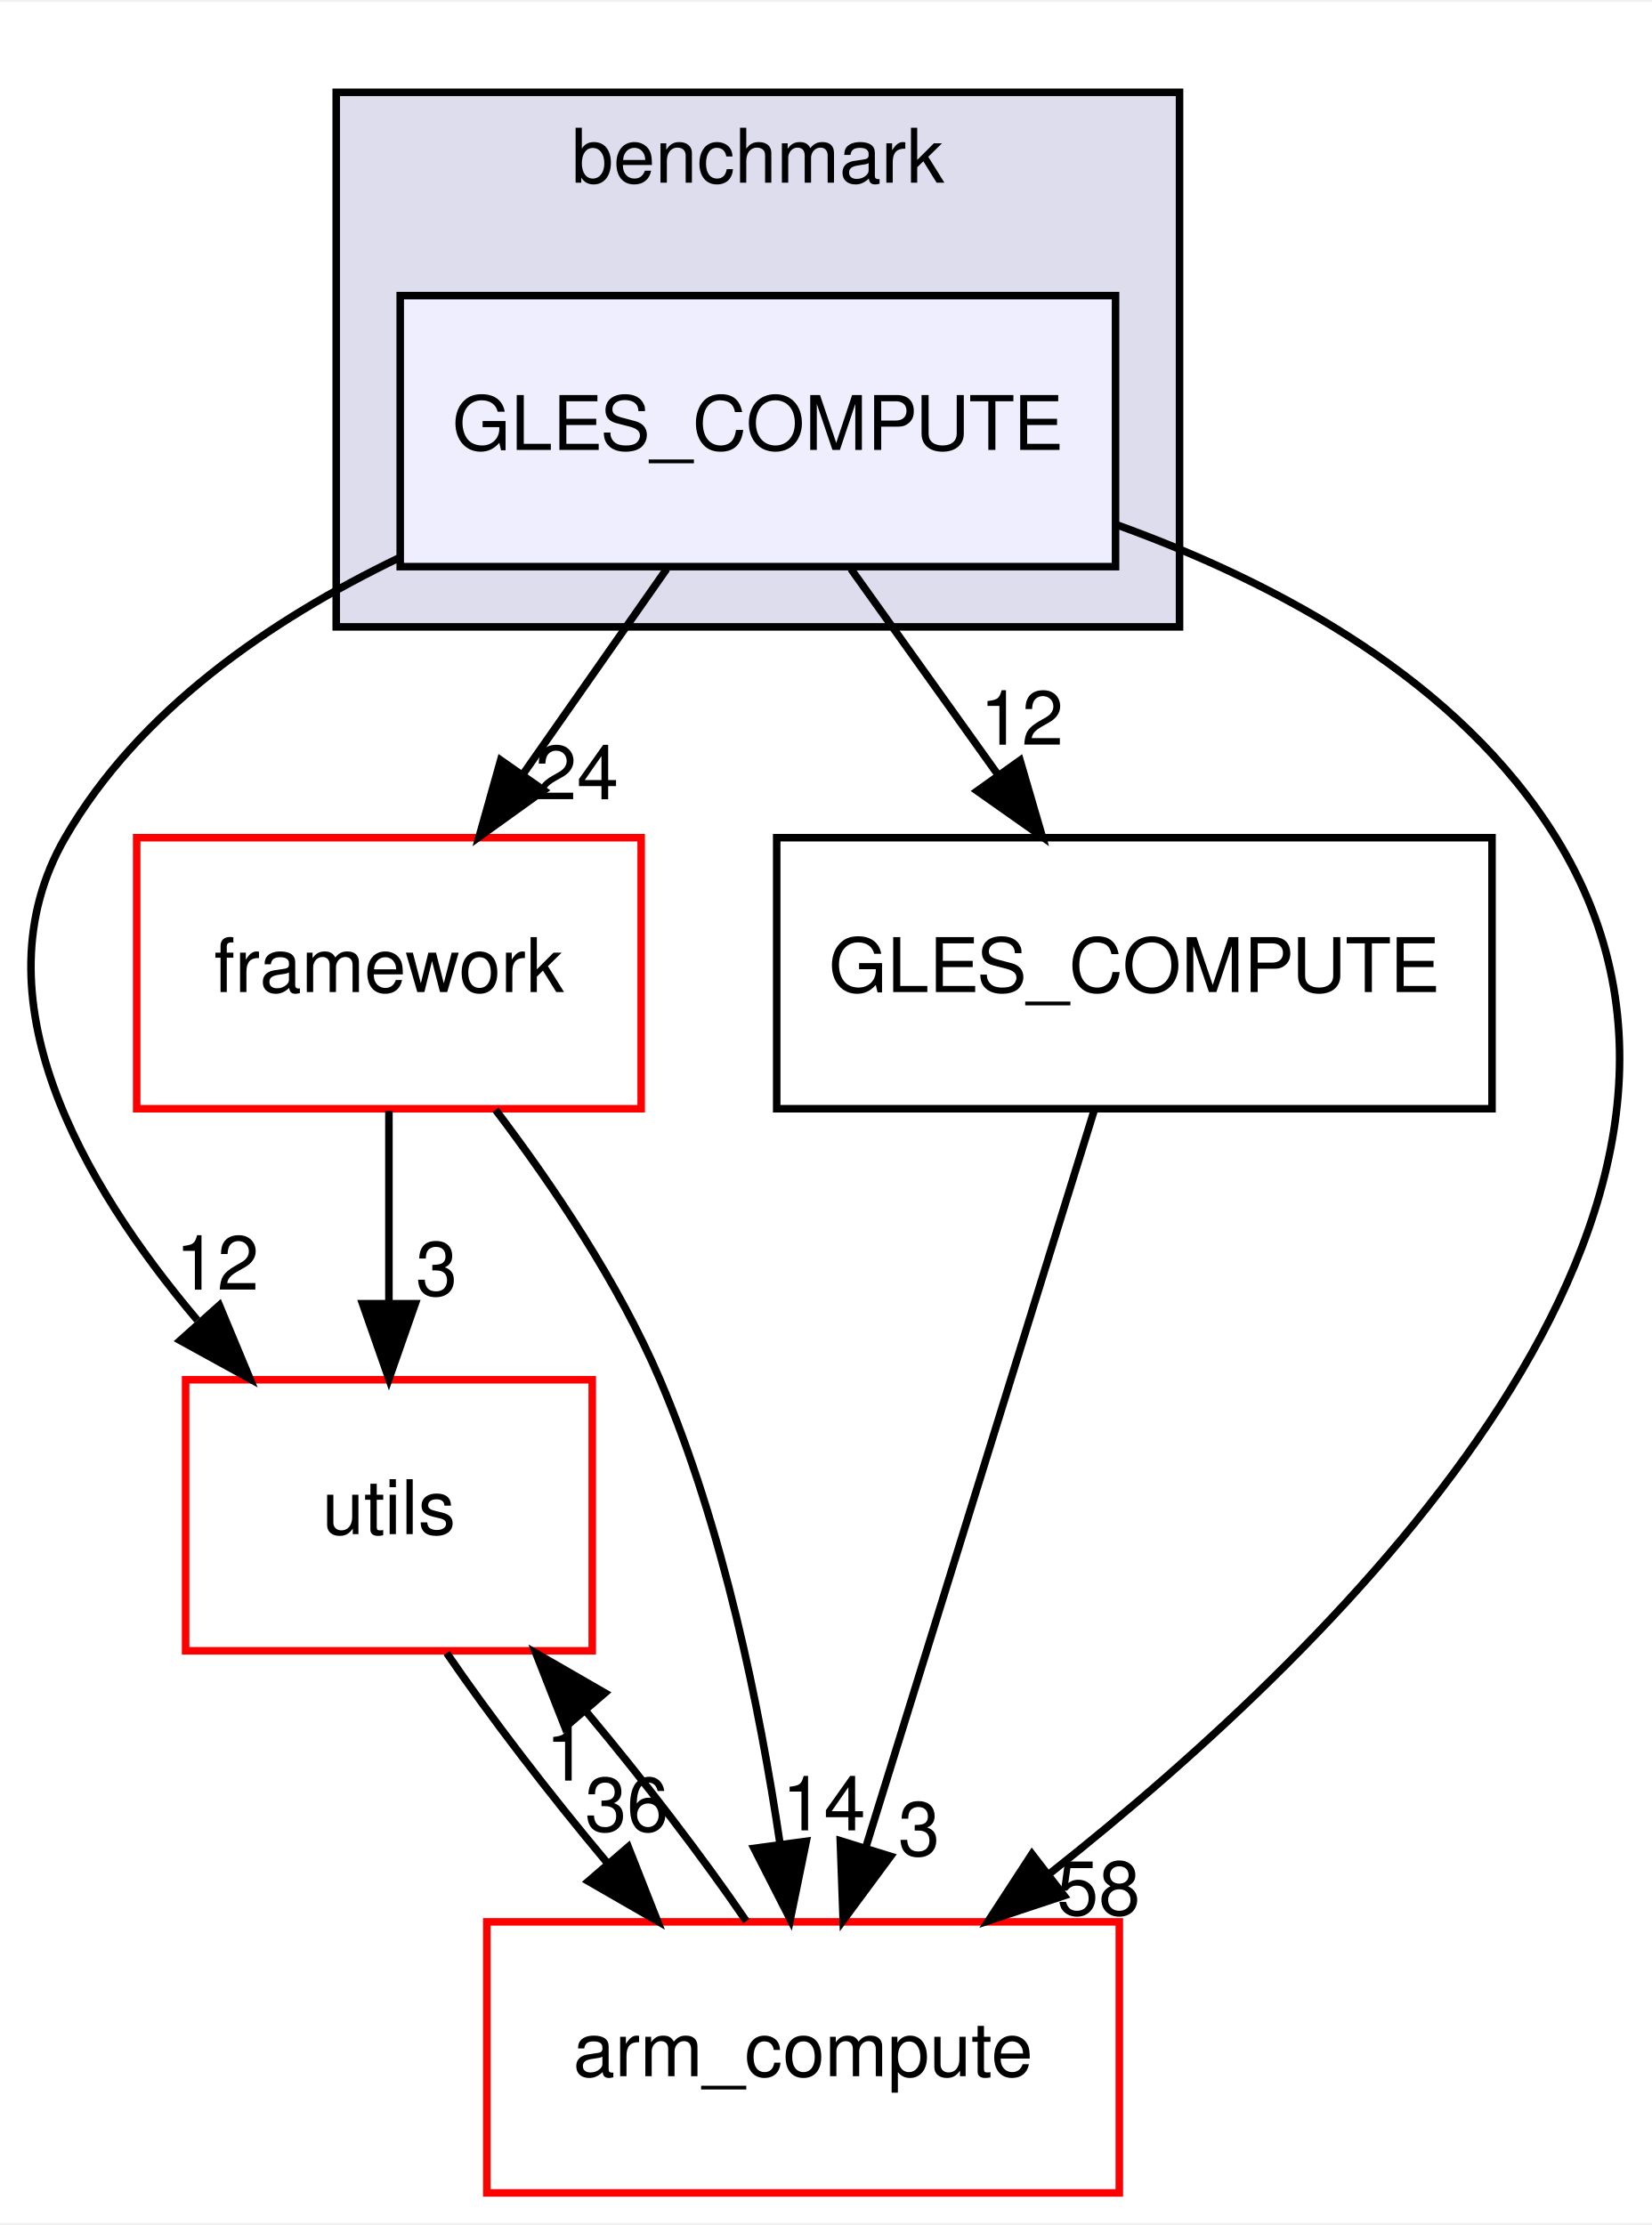
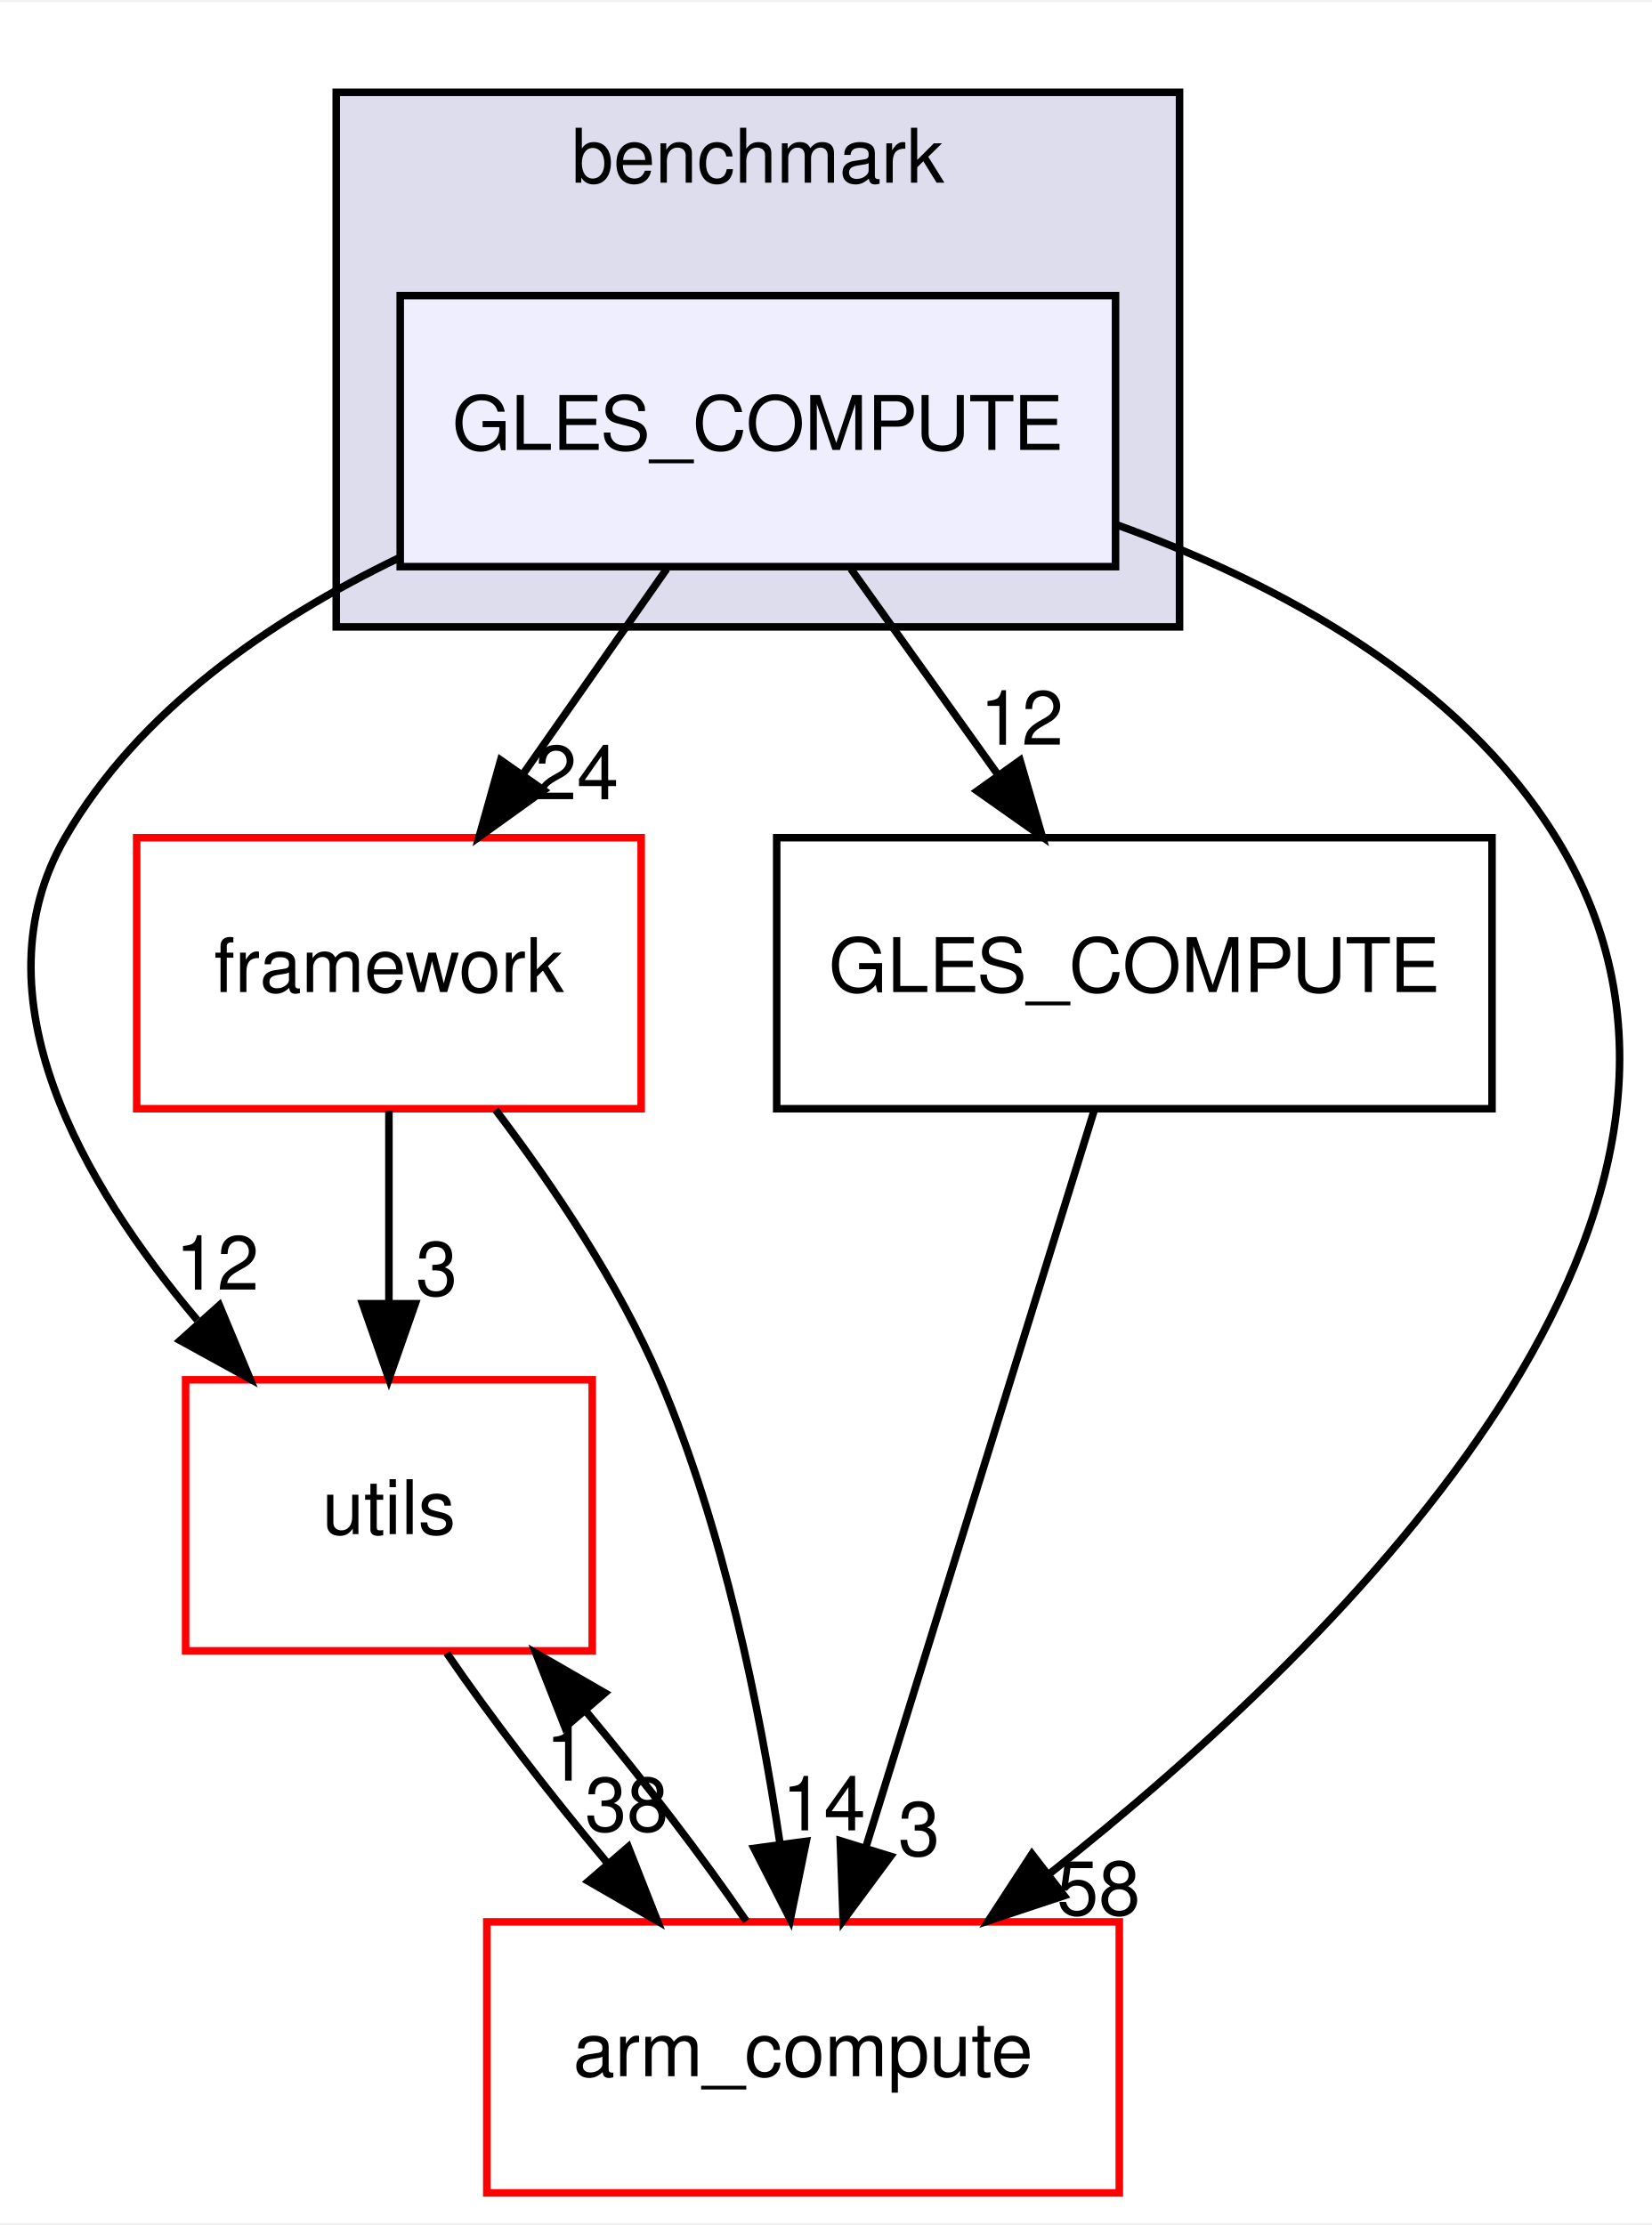
<svg xmlns="http://www.w3.org/2000/svg" xmlns:xlink="http://www.w3.org/1999/xlink" width="219pt" height="295pt" viewBox="0.00 0.00 219.39 295.00">
  <g id="graph0" class="graph" transform="scale(1 1) rotate(0) translate(4 291)">
    <polygon fill="white" stroke="none" points="-4,4 -4,-291 215.388,-291 215.388,4 -4,4" />
    <g id="clust1" class="cluster">
      <g id="a_clust1">
        <a xlink:href="dir_4f2df8950dc650bf7cf9176fae02facc.xhtml" target="_top" xlink:title="benchmark">
          <polygon fill="#ddddee" stroke="black" points="40.652,-208 40.652,-279 152.652,-279 152.652,-208 40.652,-208" />
          <text text-anchor="middle" x="96.652" y="-267" font-family="Helvetica,sans-Serif" font-size="10.00">benchmark</text>
        </a>
      </g>
    </g>
    <g id="node1" class="node">
      <g id="a_node1">
        <a xlink:href="dir_184f72a532a521c8d66e76d860c2010a.xhtml" target="_top" xlink:title="GLES_COMPUTE">
          <polygon fill="#eeeeff" stroke="black" points="144.152,-252 49.152,-252 49.152,-216 144.152,-216 144.152,-252" />
          <text text-anchor="middle" x="96.652" y="-231.5" font-family="Helvetica,sans-Serif" font-size="10.00">GLES_COMPUTE</text>
        </a>
      </g>
    </g>
    <g id="node2" class="node">
      <g id="a_node2">
        <a xlink:href="dir_cbdb8362360e11eafe2fa3bc74cf0ffd.xhtml" target="_top" xlink:title="utils">
          <polygon fill="white" stroke="red" points="74.652,-108 20.652,-108 20.652,-72 74.652,-72 74.652,-108" />
          <text text-anchor="middle" x="47.652" y="-87.5" font-family="Helvetica,sans-Serif" font-size="10.00">utils</text>
        </a>
      </g>
    </g>
    <g id="edge6" class="edge">
      <path fill="none" stroke="black" d="M48.98,-217.159C31.883,-208.911 14.429,-196.917 4.652,-180 -7.486,-158.999 6.889,-134.056 22.2,-115.926" />
      <polygon fill="black" stroke="black" points="25.136,-117.896 29.209,-108.115 19.925,-113.221 25.136,-117.896" />
      <g id="a_edge6-headlabel">
-         <a xlink:href="dir_000113_000030.xhtml" target="_top" xlink:title="12">
+         <a xlink:href="dir_000126_000033.xhtml" target="_top" xlink:title="12">
          <text text-anchor="middle" x="24.849" y="-119.967" font-family="Helvetica,sans-Serif" font-size="10.00">12</text>
        </a>
      </g>
    </g>
    <g id="node3" class="node">
      <g id="a_node3">
        <a xlink:href="dir_9e71e2da941d3cafc4d98a9f6ae3de4f.xhtml" target="_top" xlink:title="framework">
          <polygon fill="white" stroke="red" points="81.152,-180 14.152,-180 14.152,-144 81.152,-144 81.152,-180" />
          <text text-anchor="middle" x="47.652" y="-159.5" font-family="Helvetica,sans-Serif" font-size="10.00">framework</text>
        </a>
      </g>
    </g>
    <g id="edge7" class="edge">
      <path fill="none" stroke="black" d="M84.54,-215.697C78.784,-207.474 71.79,-197.483 65.446,-188.421" />
      <polygon fill="black" stroke="black" points="68.227,-186.29 59.625,-180.104 62.492,-190.304 68.227,-186.29" />
      <g id="a_edge7-headlabel">
-         <a xlink:href="dir_000113_000028.xhtml" target="_top" xlink:title="24">
+         <a xlink:href="dir_000126_000031.xhtml" target="_top" xlink:title="24">
          <text text-anchor="middle" x="72.614" y="-185.106" font-family="Helvetica,sans-Serif" font-size="10.00">24</text>
        </a>
      </g>
    </g>
    <g id="node4" class="node">
      <g id="a_node4">
        <a xlink:href="dir_7365e77196b52ca311bb83f181e59b8c.xhtml" target="_top" xlink:title="GLES_COMPUTE">
          <polygon fill="none" stroke="black" points="194.152,-180 99.152,-180 99.152,-144 194.152,-144 194.152,-180" />
          <text text-anchor="middle" x="146.652" y="-159.5" font-family="Helvetica,sans-Serif" font-size="10.00">GLES_COMPUTE</text>
        </a>
      </g>
    </g>
    <g id="edge8" class="edge">
      <path fill="none" stroke="black" d="M109.011,-215.697C114.885,-207.474 122.021,-197.483 128.494,-188.421" />
      <polygon fill="black" stroke="black" points="131.47,-190.276 134.435,-180.104 125.774,-186.207 131.47,-190.276" />
      <g id="a_edge8-headlabel">
-         <a xlink:href="dir_000113_000134.xhtml" target="_top" xlink:title="12">
+         <a xlink:href="dir_000126_000143.xhtml" target="_top" xlink:title="12">
          <text text-anchor="middle" x="131.691" y="-192.351" font-family="Helvetica,sans-Serif" font-size="10.00">12</text>
        </a>
      </g>
    </g>
    <g id="node5" class="node">
      <g id="a_node5">
        <a xlink:href="dir_214608ef36d61442cb2b0c1c4e9a7def.xhtml" target="_top" xlink:title="arm_compute">
          <polygon fill="white" stroke="red" points="144.652,-36 60.652,-36 60.652,-0 144.652,-0 144.652,-36" />
          <text text-anchor="middle" x="102.652" y="-15.5" font-family="Helvetica,sans-Serif" font-size="10.00">arm_compute</text>
        </a>
      </g>
    </g>
    <g id="edge9" class="edge">
      <path fill="none" stroke="black" d="M144.173,-221.604C165.97,-213.744 189.78,-200.827 202.652,-180 232.933,-131.004 175.047,-73.736 135.409,-42.417" />
      <polygon fill="black" stroke="black" points="137.323,-39.474 127.267,-36.14 133.05,-45.017 137.323,-39.474" />
      <g id="a_edge9-headlabel">
-         <a xlink:href="dir_000113_000000.xhtml" target="_top" xlink:title="58">
+         <a xlink:href="dir_000126_000000.xhtml" target="_top" xlink:title="58">
          <text text-anchor="middle" x="141.904" y="-36.919" font-family="Helvetica,sans-Serif" font-size="10.00">58</text>
        </a>
      </g>
    </g>
    <g id="edge1" class="edge">
      <path fill="none" stroke="black" d="M55.332,-71.697C61.06,-63.305 68.909,-53.071 76.626,-43.861" />
      <polygon fill="black" stroke="black" points="79.436,-45.962 83.318,-36.104 74.136,-41.39 79.436,-45.962" />
      <g id="a_edge1-headlabel">
-         <a xlink:href="dir_000030_000000.xhtml" target="_top" xlink:title="36">
-           <text text-anchor="middle" x="79.238" y="-48.039" font-family="Helvetica,sans-Serif" font-size="10.00">36</text>
+         <a xlink:href="dir_000033_000000.xhtml" target="_top" xlink:title="38">
+           <text text-anchor="middle" x="79.238" y="-48.039" font-family="Helvetica,sans-Serif" font-size="10.00">38</text>
        </a>
      </g>
    </g>
    <g id="edge2" class="edge">
      <path fill="none" stroke="black" d="M47.652,-143.697C47.652,-135.983 47.652,-126.712 47.652,-118.112" />
      <polygon fill="black" stroke="black" points="51.152,-118.104 47.652,-108.104 44.152,-118.104 51.152,-118.104" />
      <g id="a_edge2-headlabel">
-         <a xlink:href="dir_000028_000030.xhtml" target="_top" xlink:title="3">
+         <a xlink:href="dir_000031_000033.xhtml" target="_top" xlink:title="3">
          <text text-anchor="middle" x="53.991" y="-119.199" font-family="Helvetica,sans-Serif" font-size="10.00">3</text>
        </a>
      </g>
    </g>
    <g id="edge3" class="edge">
      <path fill="none" stroke="black" d="M61.817,-143.851C69.342,-133.93 78.149,-120.89 83.652,-108 92.065,-88.293 96.897,-64.488 99.58,-46.458" />
      <polygon fill="black" stroke="black" points="103.079,-46.705 100.955,-36.325 96.142,-45.764 103.079,-46.705" />
      <g id="a_edge3-headlabel">
-         <a xlink:href="dir_000028_000000.xhtml" target="_top" xlink:title="14">
+         <a xlink:href="dir_000031_000000.xhtml" target="_top" xlink:title="14">
          <text text-anchor="middle" x="105.409" y="-48.149" font-family="Helvetica,sans-Serif" font-size="10.00">14</text>
        </a>
      </g>
    </g>
    <g id="edge4" class="edge">
      <path fill="none" stroke="black" d="M141.344,-143.871C133.812,-119.564 119.948,-74.819 111.022,-46.013" />
      <polygon fill="black" stroke="black" points="114.281,-44.705 107.978,-36.189 107.595,-46.777 114.281,-44.705" />
      <g id="a_edge4-headlabel">
-         <a xlink:href="dir_000134_000000.xhtml" target="_top" xlink:title="3">
+         <a xlink:href="dir_000143_000000.xhtml" target="_top" xlink:title="3">
          <text text-anchor="middle" x="118.057" y="-44.798" font-family="Helvetica,sans-Serif" font-size="10.00">3</text>
        </a>
      </g>
    </g>
    <g id="edge5" class="edge">
      <path fill="none" stroke="black" d="M95.108,-36.104C89.413,-44.467 81.58,-54.694 73.861,-63.92" />
      <polygon fill="black" stroke="black" points="71.037,-61.835 67.163,-71.697 76.341,-66.403 71.037,-61.835" />
      <g id="a_edge5-headlabel">
-         <a xlink:href="dir_000000_000030.xhtml" target="_top" xlink:title="1">
+         <a xlink:href="dir_000000_000033.xhtml" target="_top" xlink:title="1">
          <text text-anchor="middle" x="71.231" y="-54.759" font-family="Helvetica,sans-Serif" font-size="10.00">1</text>
        </a>
      </g>
    </g>
  </g>
</svg>
